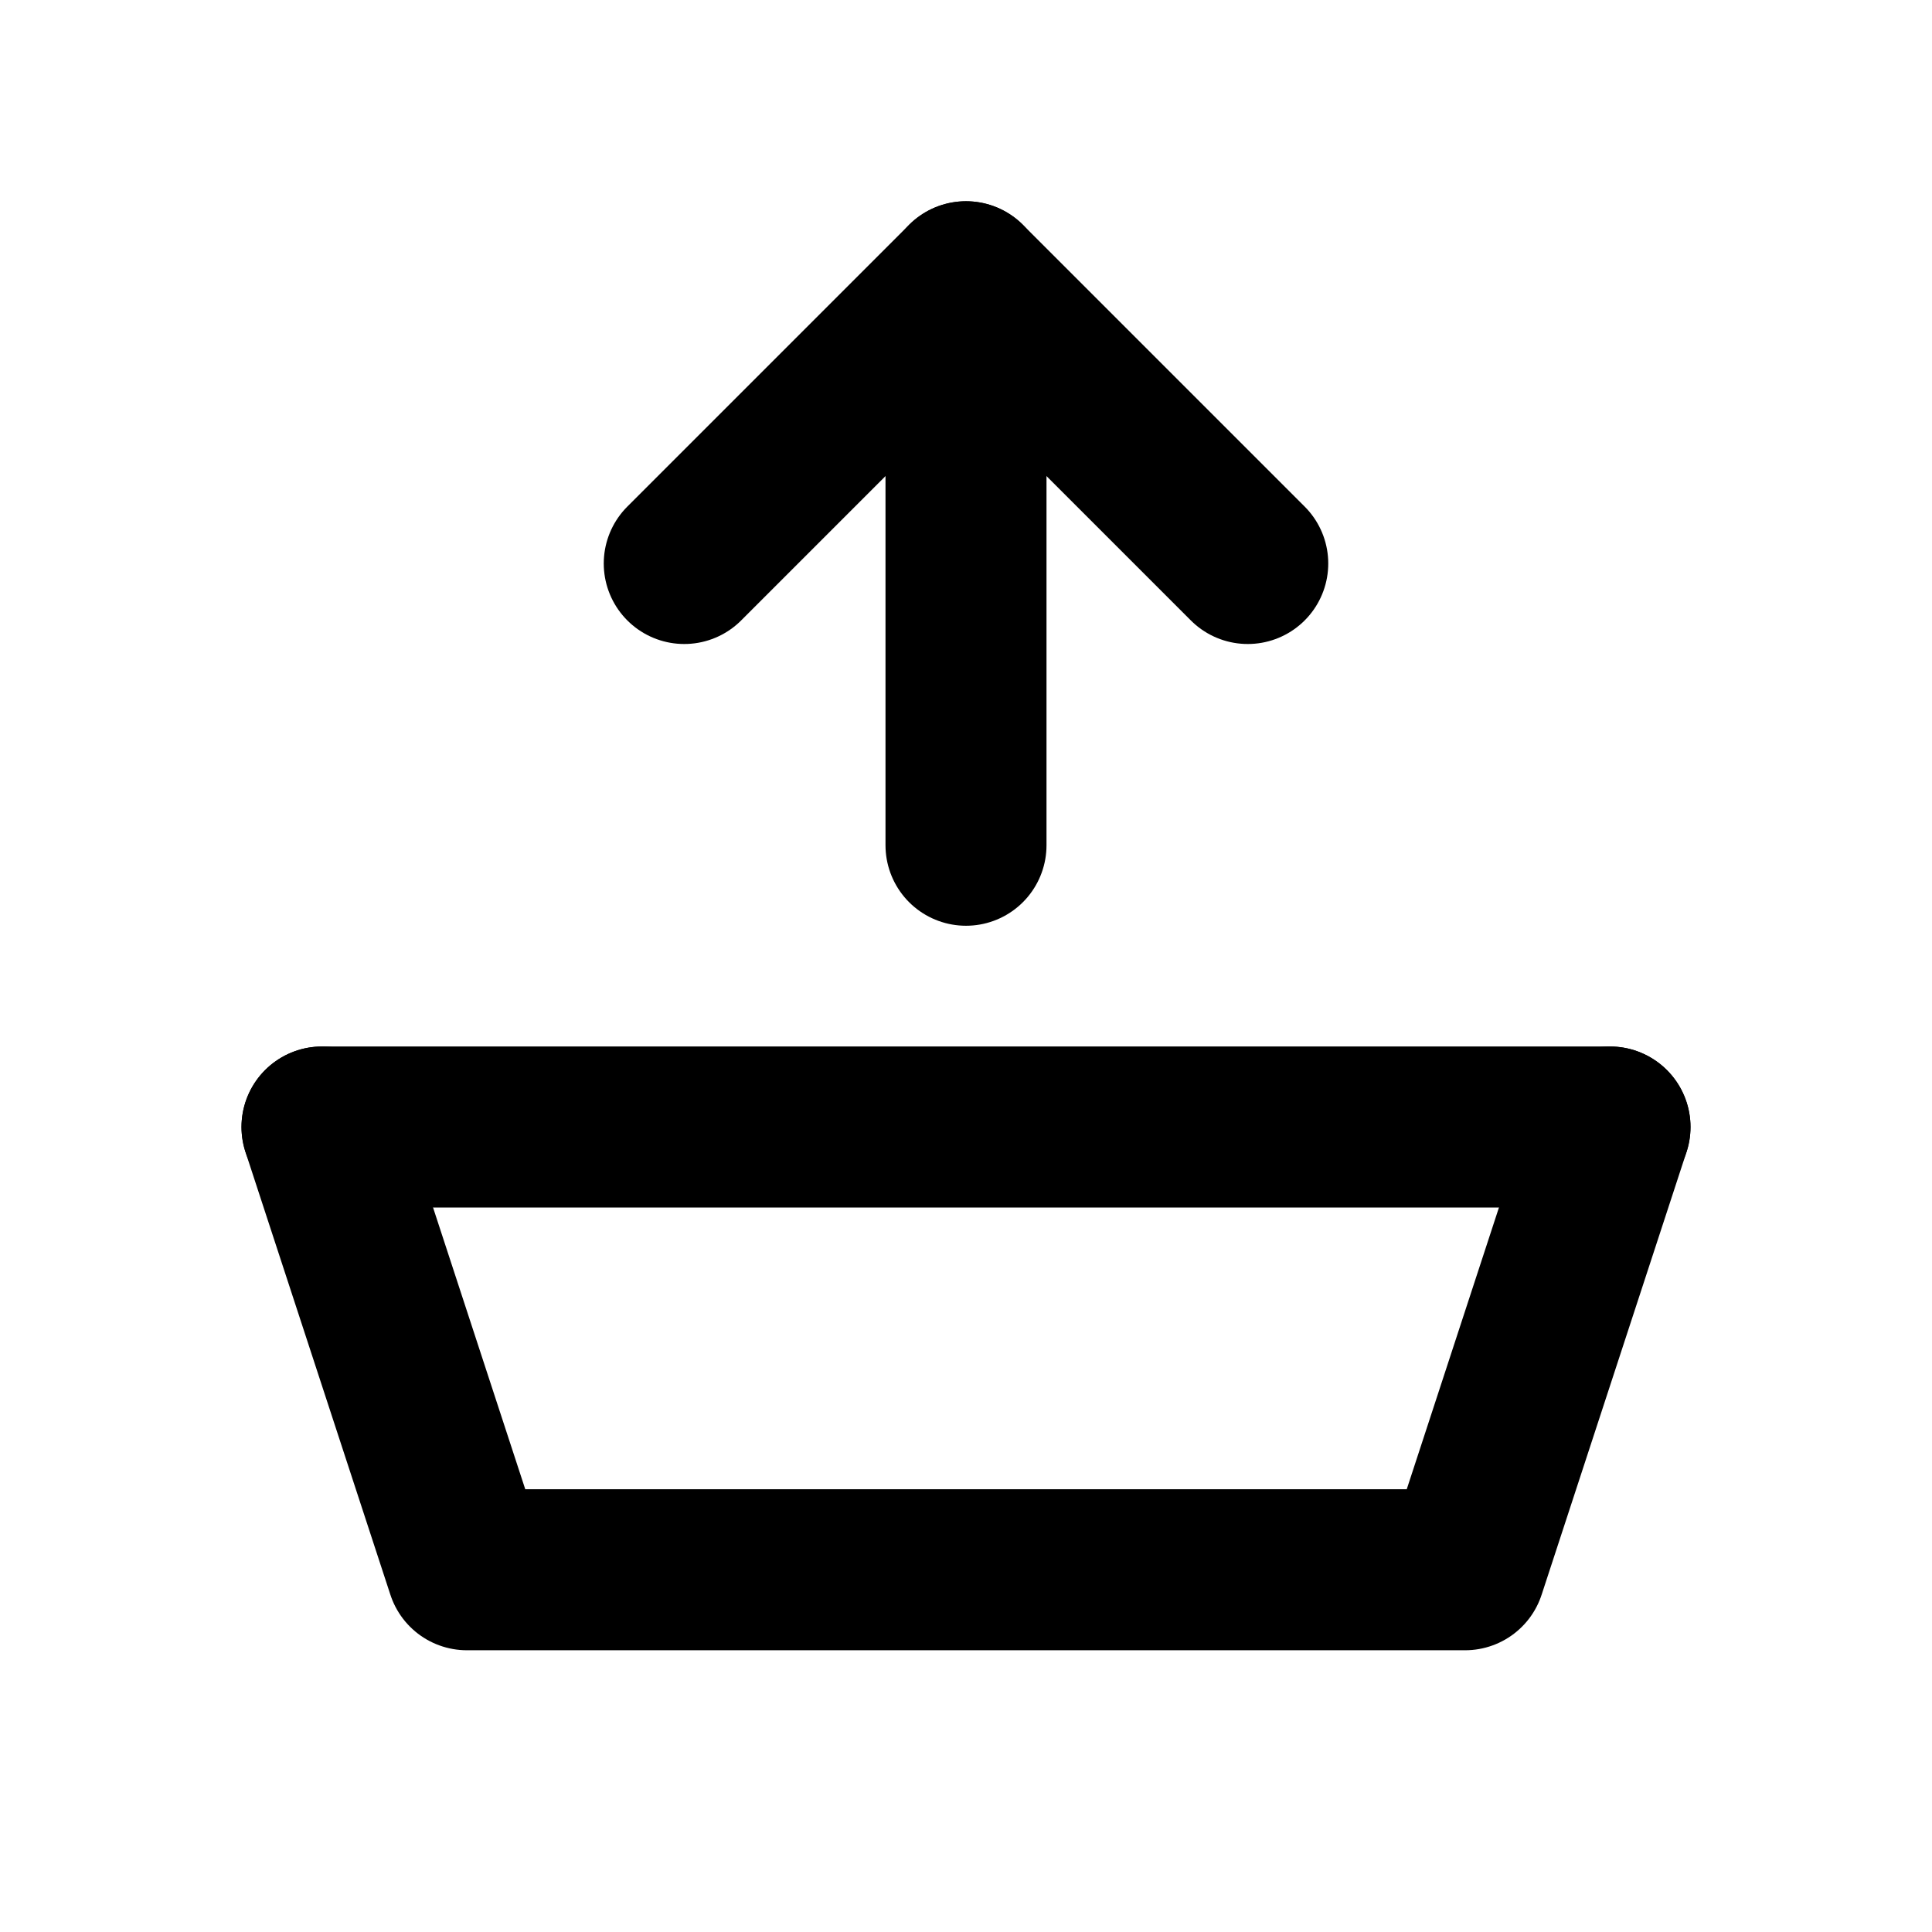
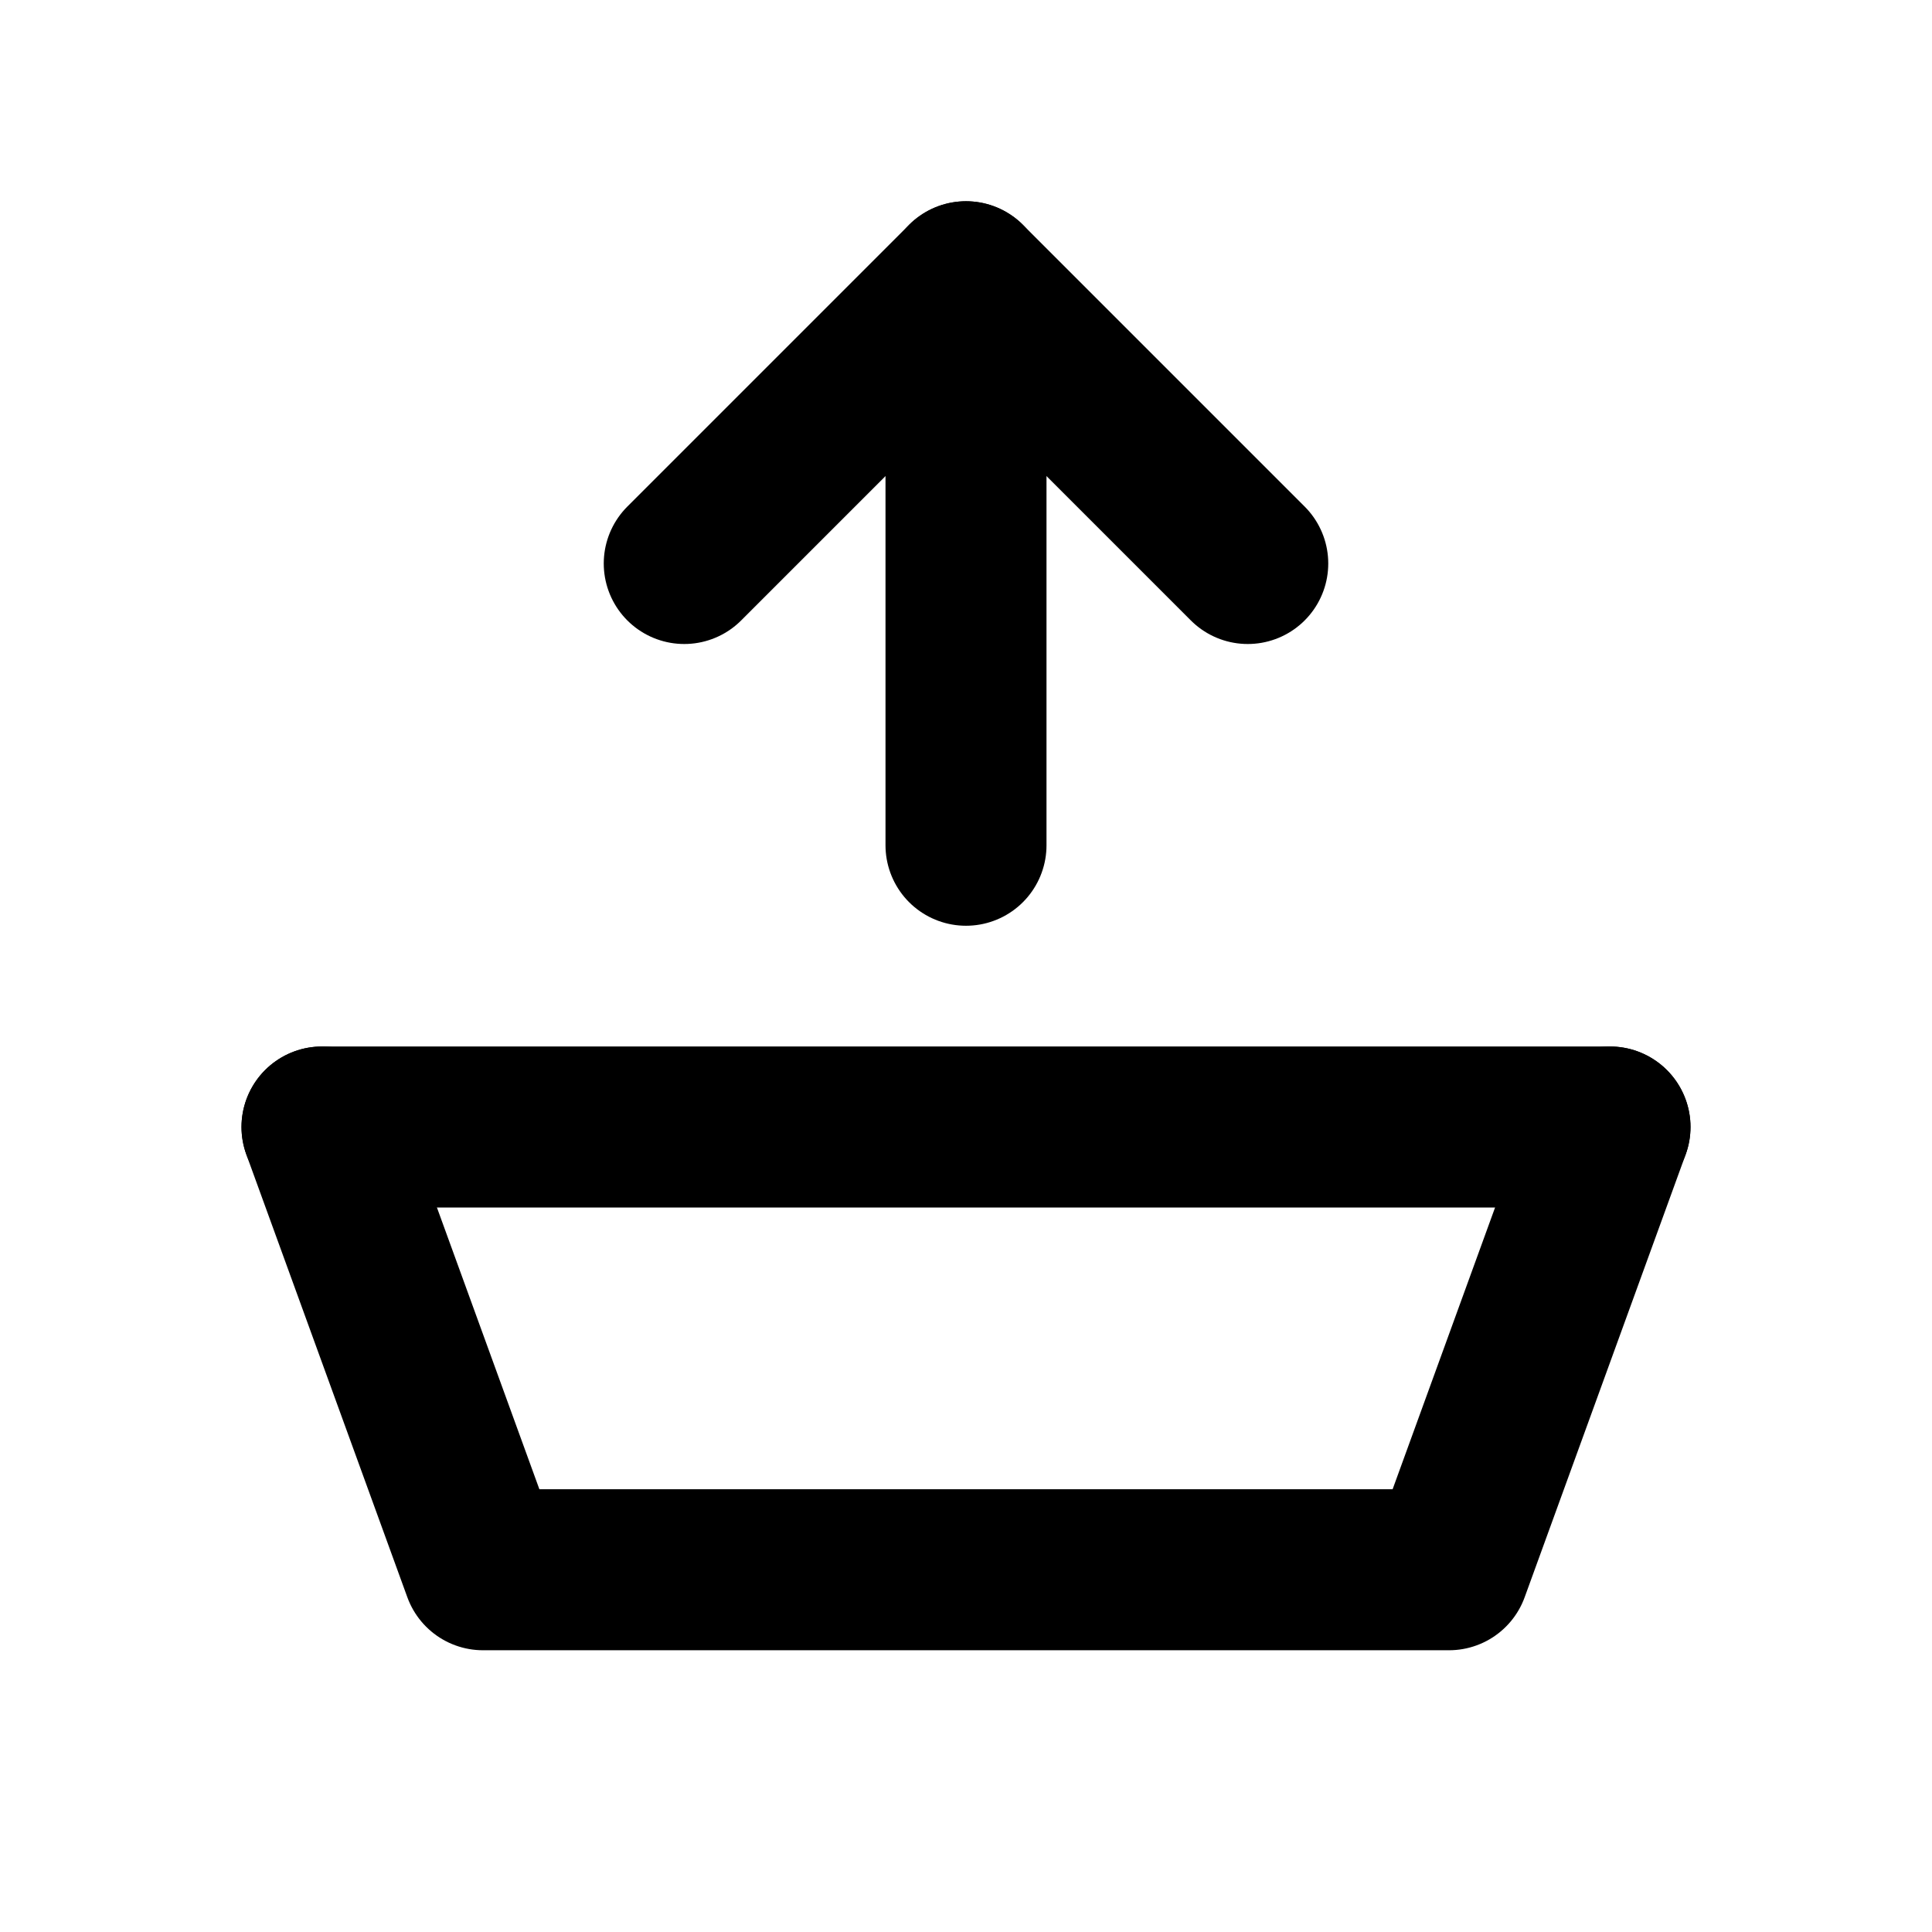
<svg xmlns="http://www.w3.org/2000/svg" viewBox="0 0 24 24" fill="none" stroke="currentColor" stroke-width="2" stroke-linecap="round" stroke-linejoin="round">
  <path d="M4 14h16" />
-   <path d="M4 14 5.8 19.5h12.4L20 14" />
+   <path d="M4 14 6 19.5h12L20 14" />
  <path d="M12 10.5V3.5" />
  <path d="M8.5 7 12 3.5l3.5 3.5" />
</svg>
